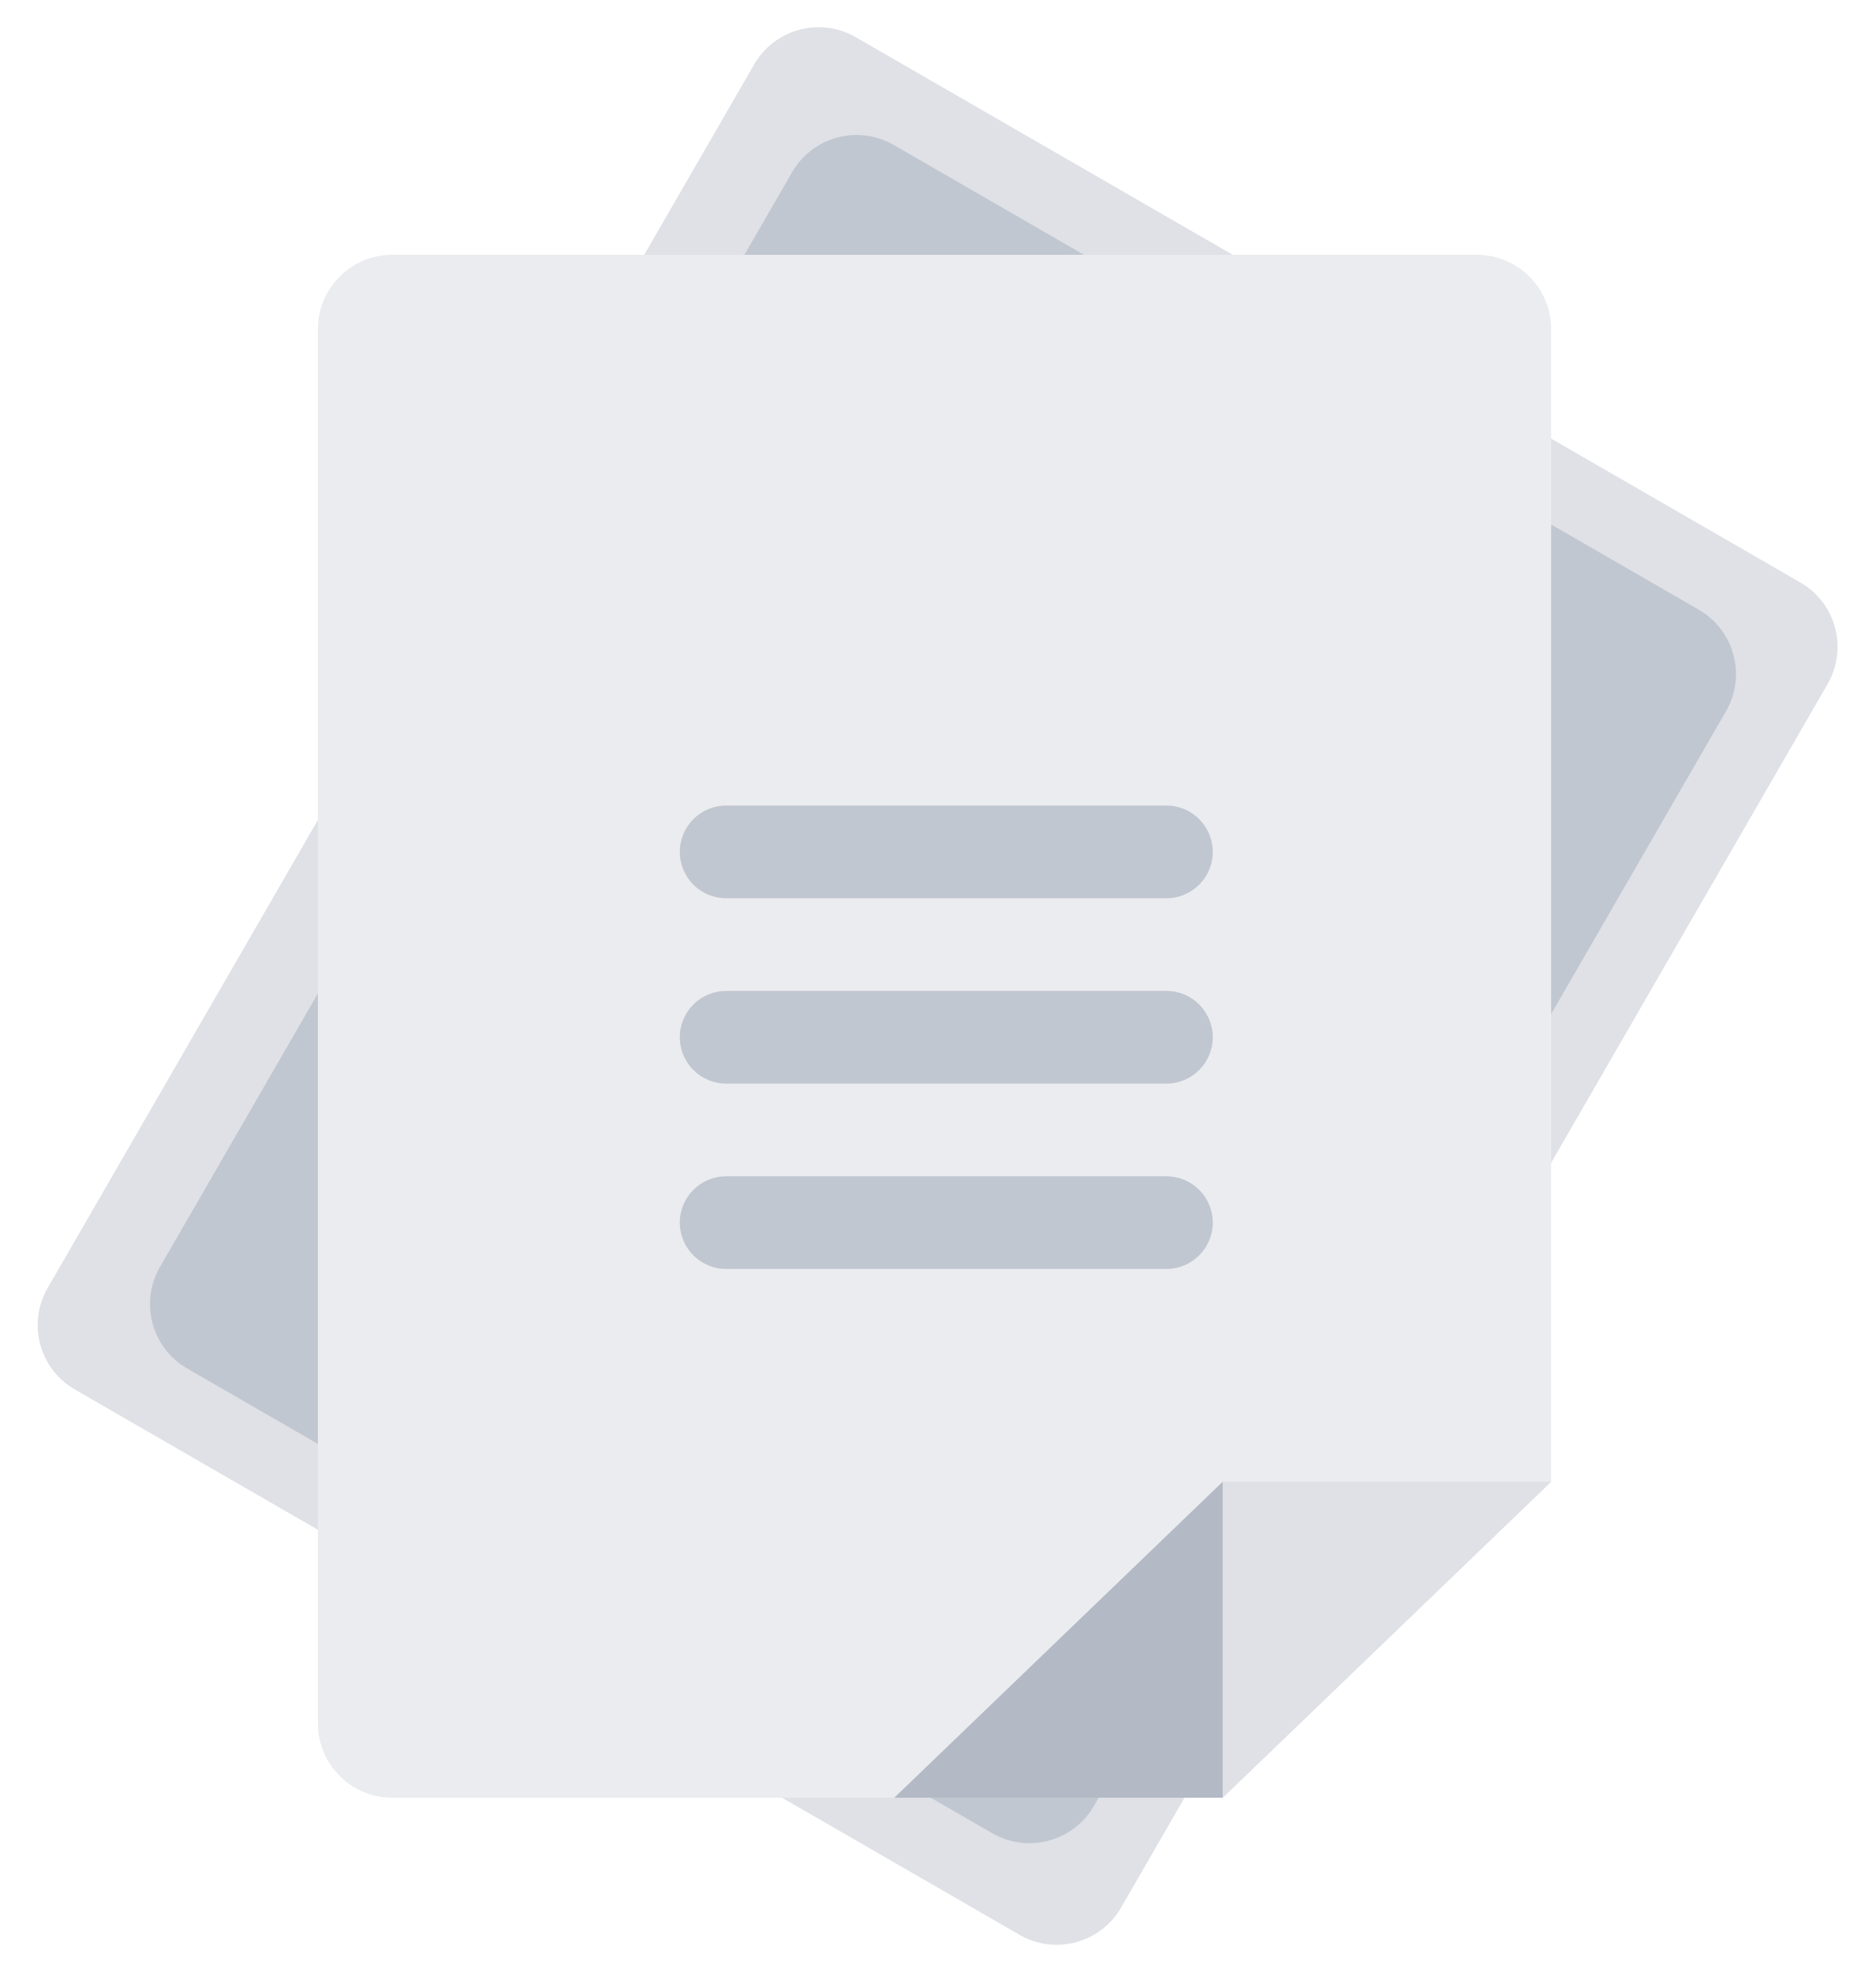
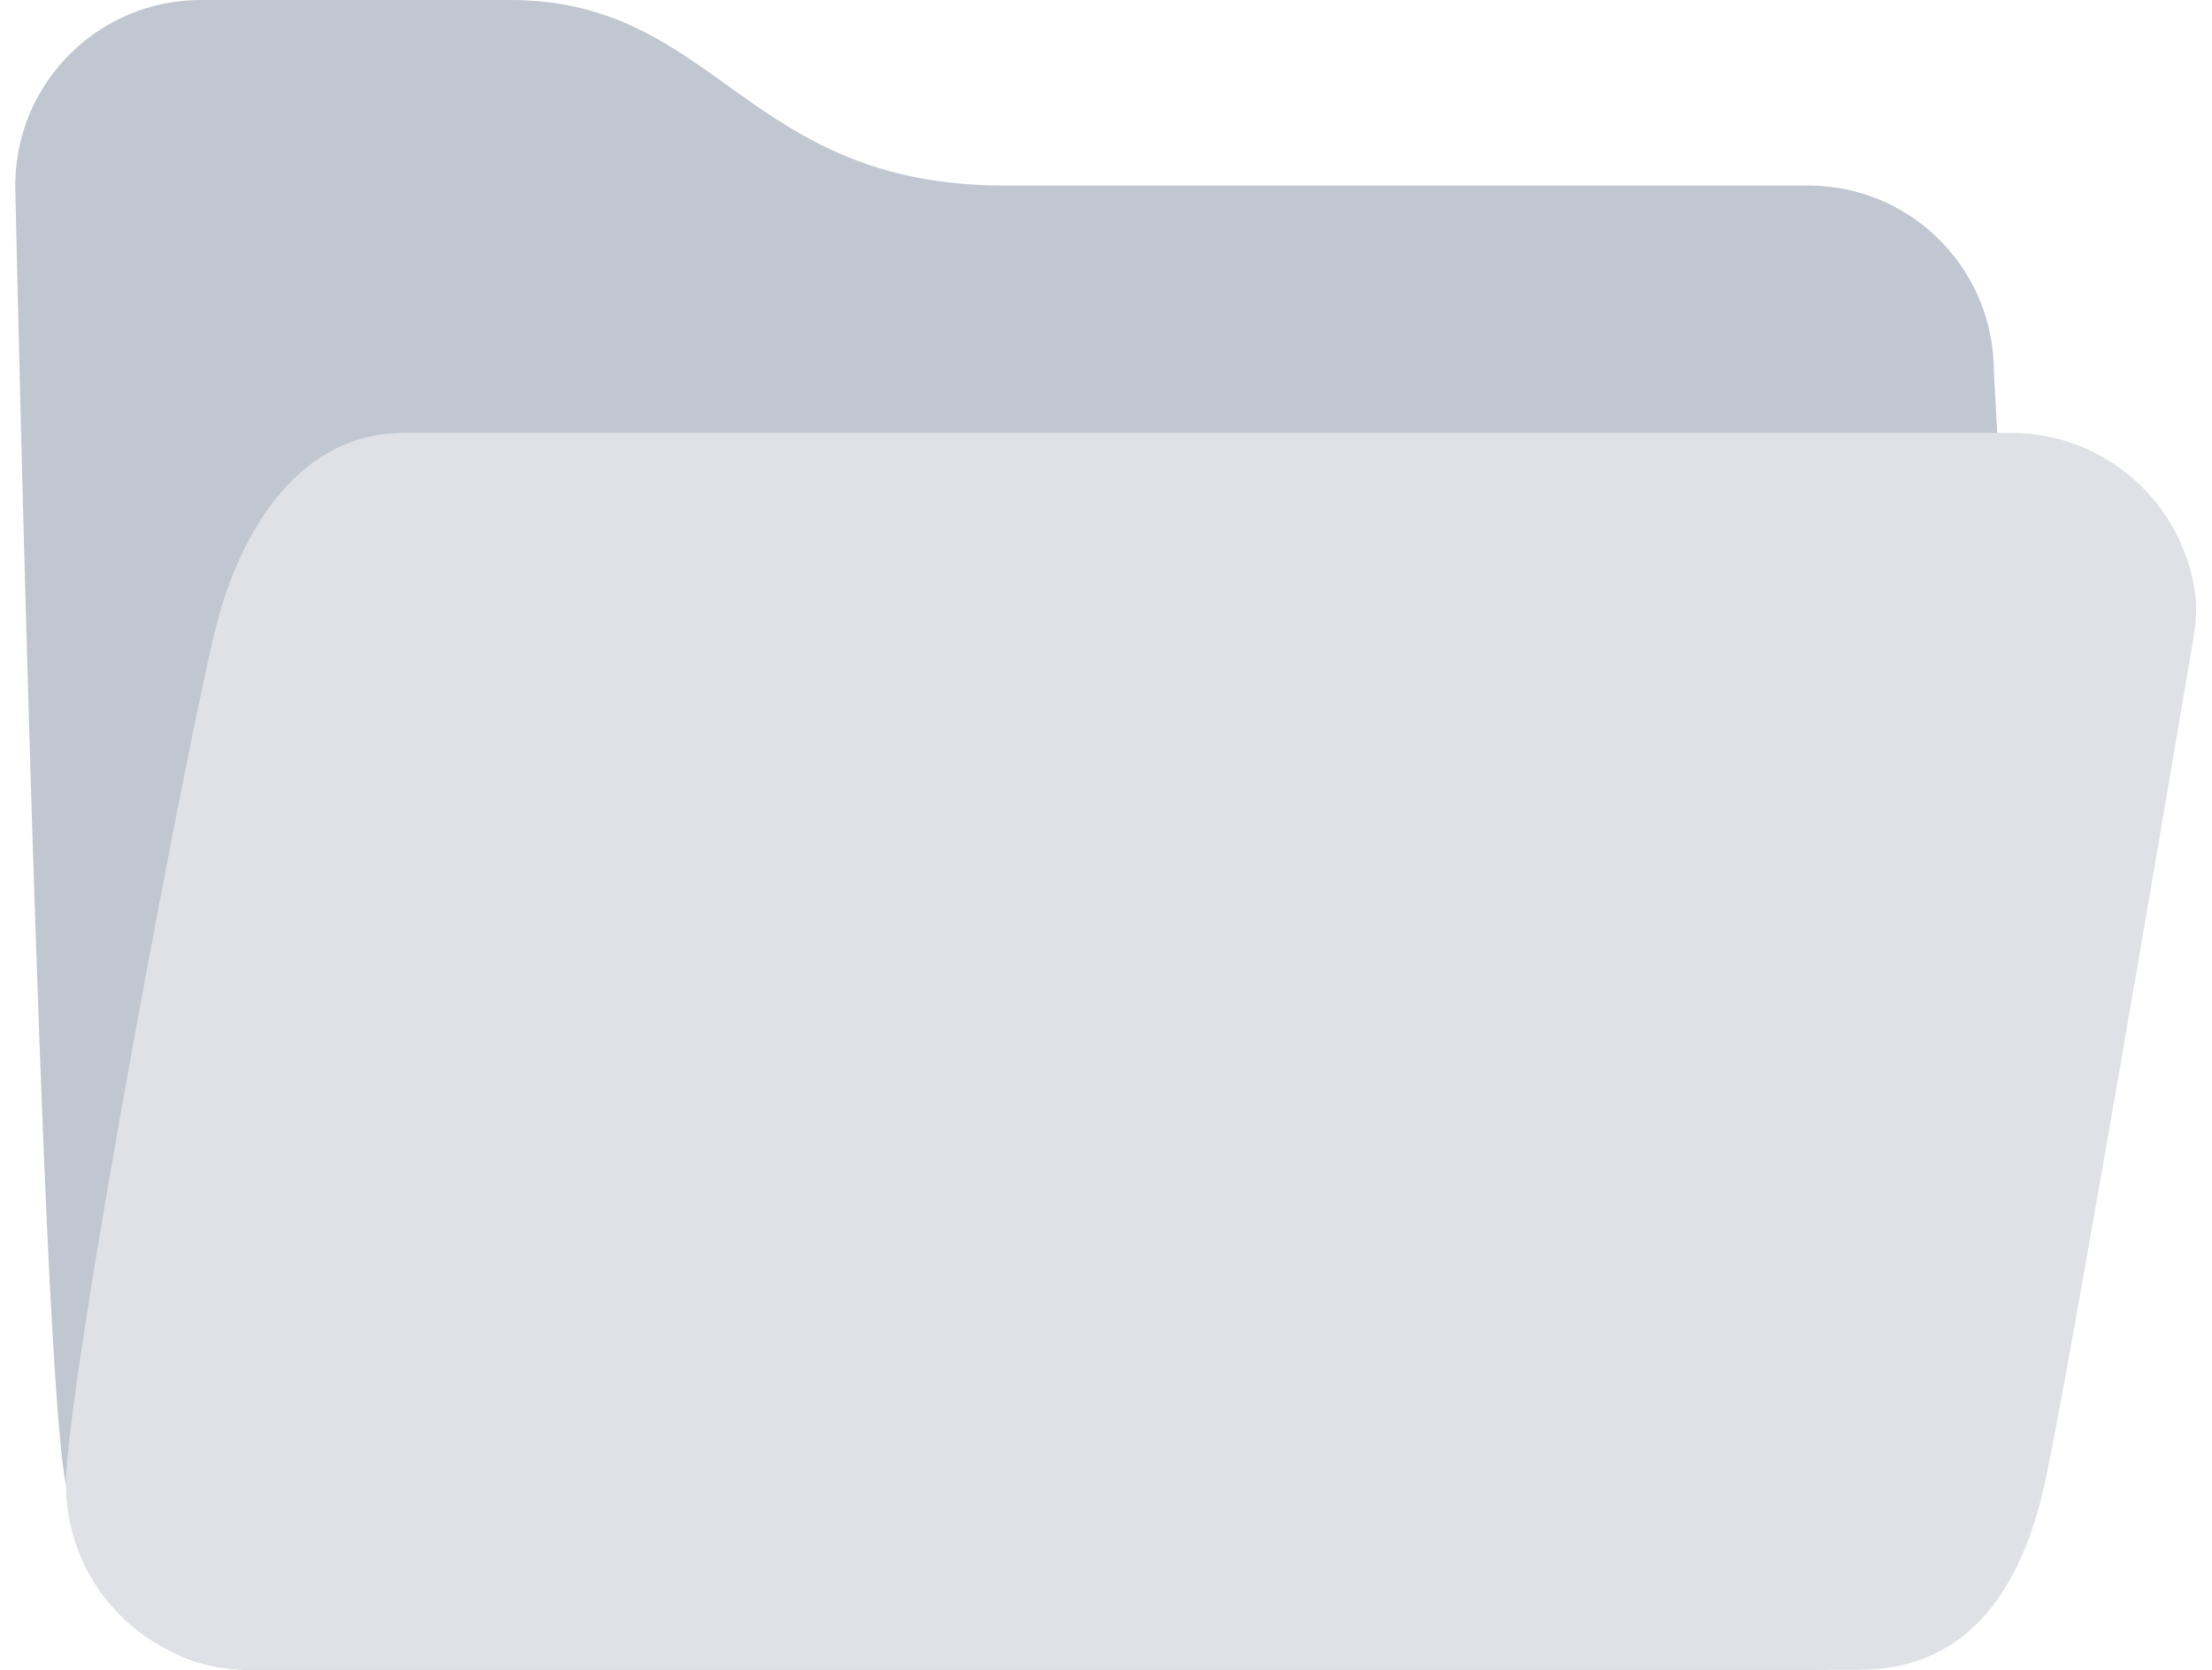
- <svg xmlns="http://www.w3.org/2000/svg" width="116" height="122" viewBox="0 0 116 122" fill="none">
-   <path d="M46.652 3.984C47.922 1.784 50.736 1.03 52.936 2.3L111.368 36.036C113.568 37.306 114.322 40.12 113.052 42.32L69.349 118.016C68.078 120.216 65.265 120.97 63.065 119.7L4.632 85.964C2.432 84.694 1.678 81.88 2.949 79.68L46.652 3.984Z" fill="#DFE1E6" />
-   <path d="M49 10.652C50.27 8.451 53.084 7.697 55.284 8.968L105.084 37.72C107.284 38.99 108.038 41.803 106.768 44.004L67.665 111.732C66.394 113.932 63.581 114.686 61.381 113.416L11.581 84.664C9.38 83.393 8.627 80.58 9.897 78.379L49 10.652Z" fill="#C1C7D0" />
-   <path d="M91.353 15.763H24.264C21.724 15.763 19.664 17.823 19.664 20.364V106.62C19.664 109.161 21.724 111.22 24.264 111.22H75.635L95.953 91.669V20.364C95.953 17.823 93.893 15.763 91.353 15.763Z" fill="#EBECF0" />
-   <path d="M75.635 91.669H95.953L75.635 111.22V91.669Z" fill="#DFE1E6" />
-   <path d="M75.635 111.22H55.317L75.635 91.669V111.22Z" fill="#B3BAC5" />
-   <path fill-rule="evenodd" clip-rule="evenodd" d="M42.051 52.704C42.051 51.12 43.335 49.837 44.918 49.837H72.153C73.737 49.837 75.02 51.12 75.02 52.704C75.02 54.287 73.737 55.571 72.153 55.571H44.918C43.335 55.571 42.051 54.287 42.051 52.704ZM42.051 64.171C42.051 62.588 43.335 61.304 44.918 61.304H72.153C73.737 61.304 75.02 62.588 75.02 64.171C75.02 65.755 73.737 67.038 72.153 67.038H44.918C43.335 67.038 42.051 65.755 42.051 64.171ZM44.918 72.772C43.335 72.772 42.051 74.055 42.051 75.639C42.051 77.222 43.335 78.505 44.918 78.505H72.153C73.737 78.505 75.02 77.222 75.02 75.639C75.02 74.055 73.737 72.772 72.153 72.772H44.918Z" fill="#C1C7D0" />
+ <svg xmlns="http://www.w3.org/2000/svg" width="106" height="80" viewBox="0 0 106 80" fill="none">
+   <path d="M0.733 9.02C0.731 8.923 0.73 8.84 0.732 8.742C0.81 3.901 4.759 0 9.619 0H24.433C34.414 0 35.661 8.889 48.137 8.889H86.656C91.436 8.889 95.335 12.661 95.537 17.391C95.548 17.648 95.551 17.884 95.566 18.14C95.8 22.312 97.975 61.204 97.976 68.68C97.977 76.582 93.115 80 86.656 80H12.05C7.141 80 4.378 76.58 3.162 71.111C1.979 65.795 0.798 12.033 0.733 9.02Z" fill="#C1C7D0" />
+   <path d="M3.162 71.111C3.162 66.202 9.24 34.036 10.455 29.63C11.671 25.223 14.435 20.741 19.344 20.741L96.381 20.741C100.903 20.741 104.636 24.117 105.197 28.487C105.294 29.243 105.209 29.988 105.082 30.74C104.049 36.844 99.065 66.215 97.976 71.111C96.76 76.581 93.997 80 89.087 80H12.05C7.141 80 3.162 76.02 3.162 71.111Z" fill="#DFE1E6" />
</svg>
